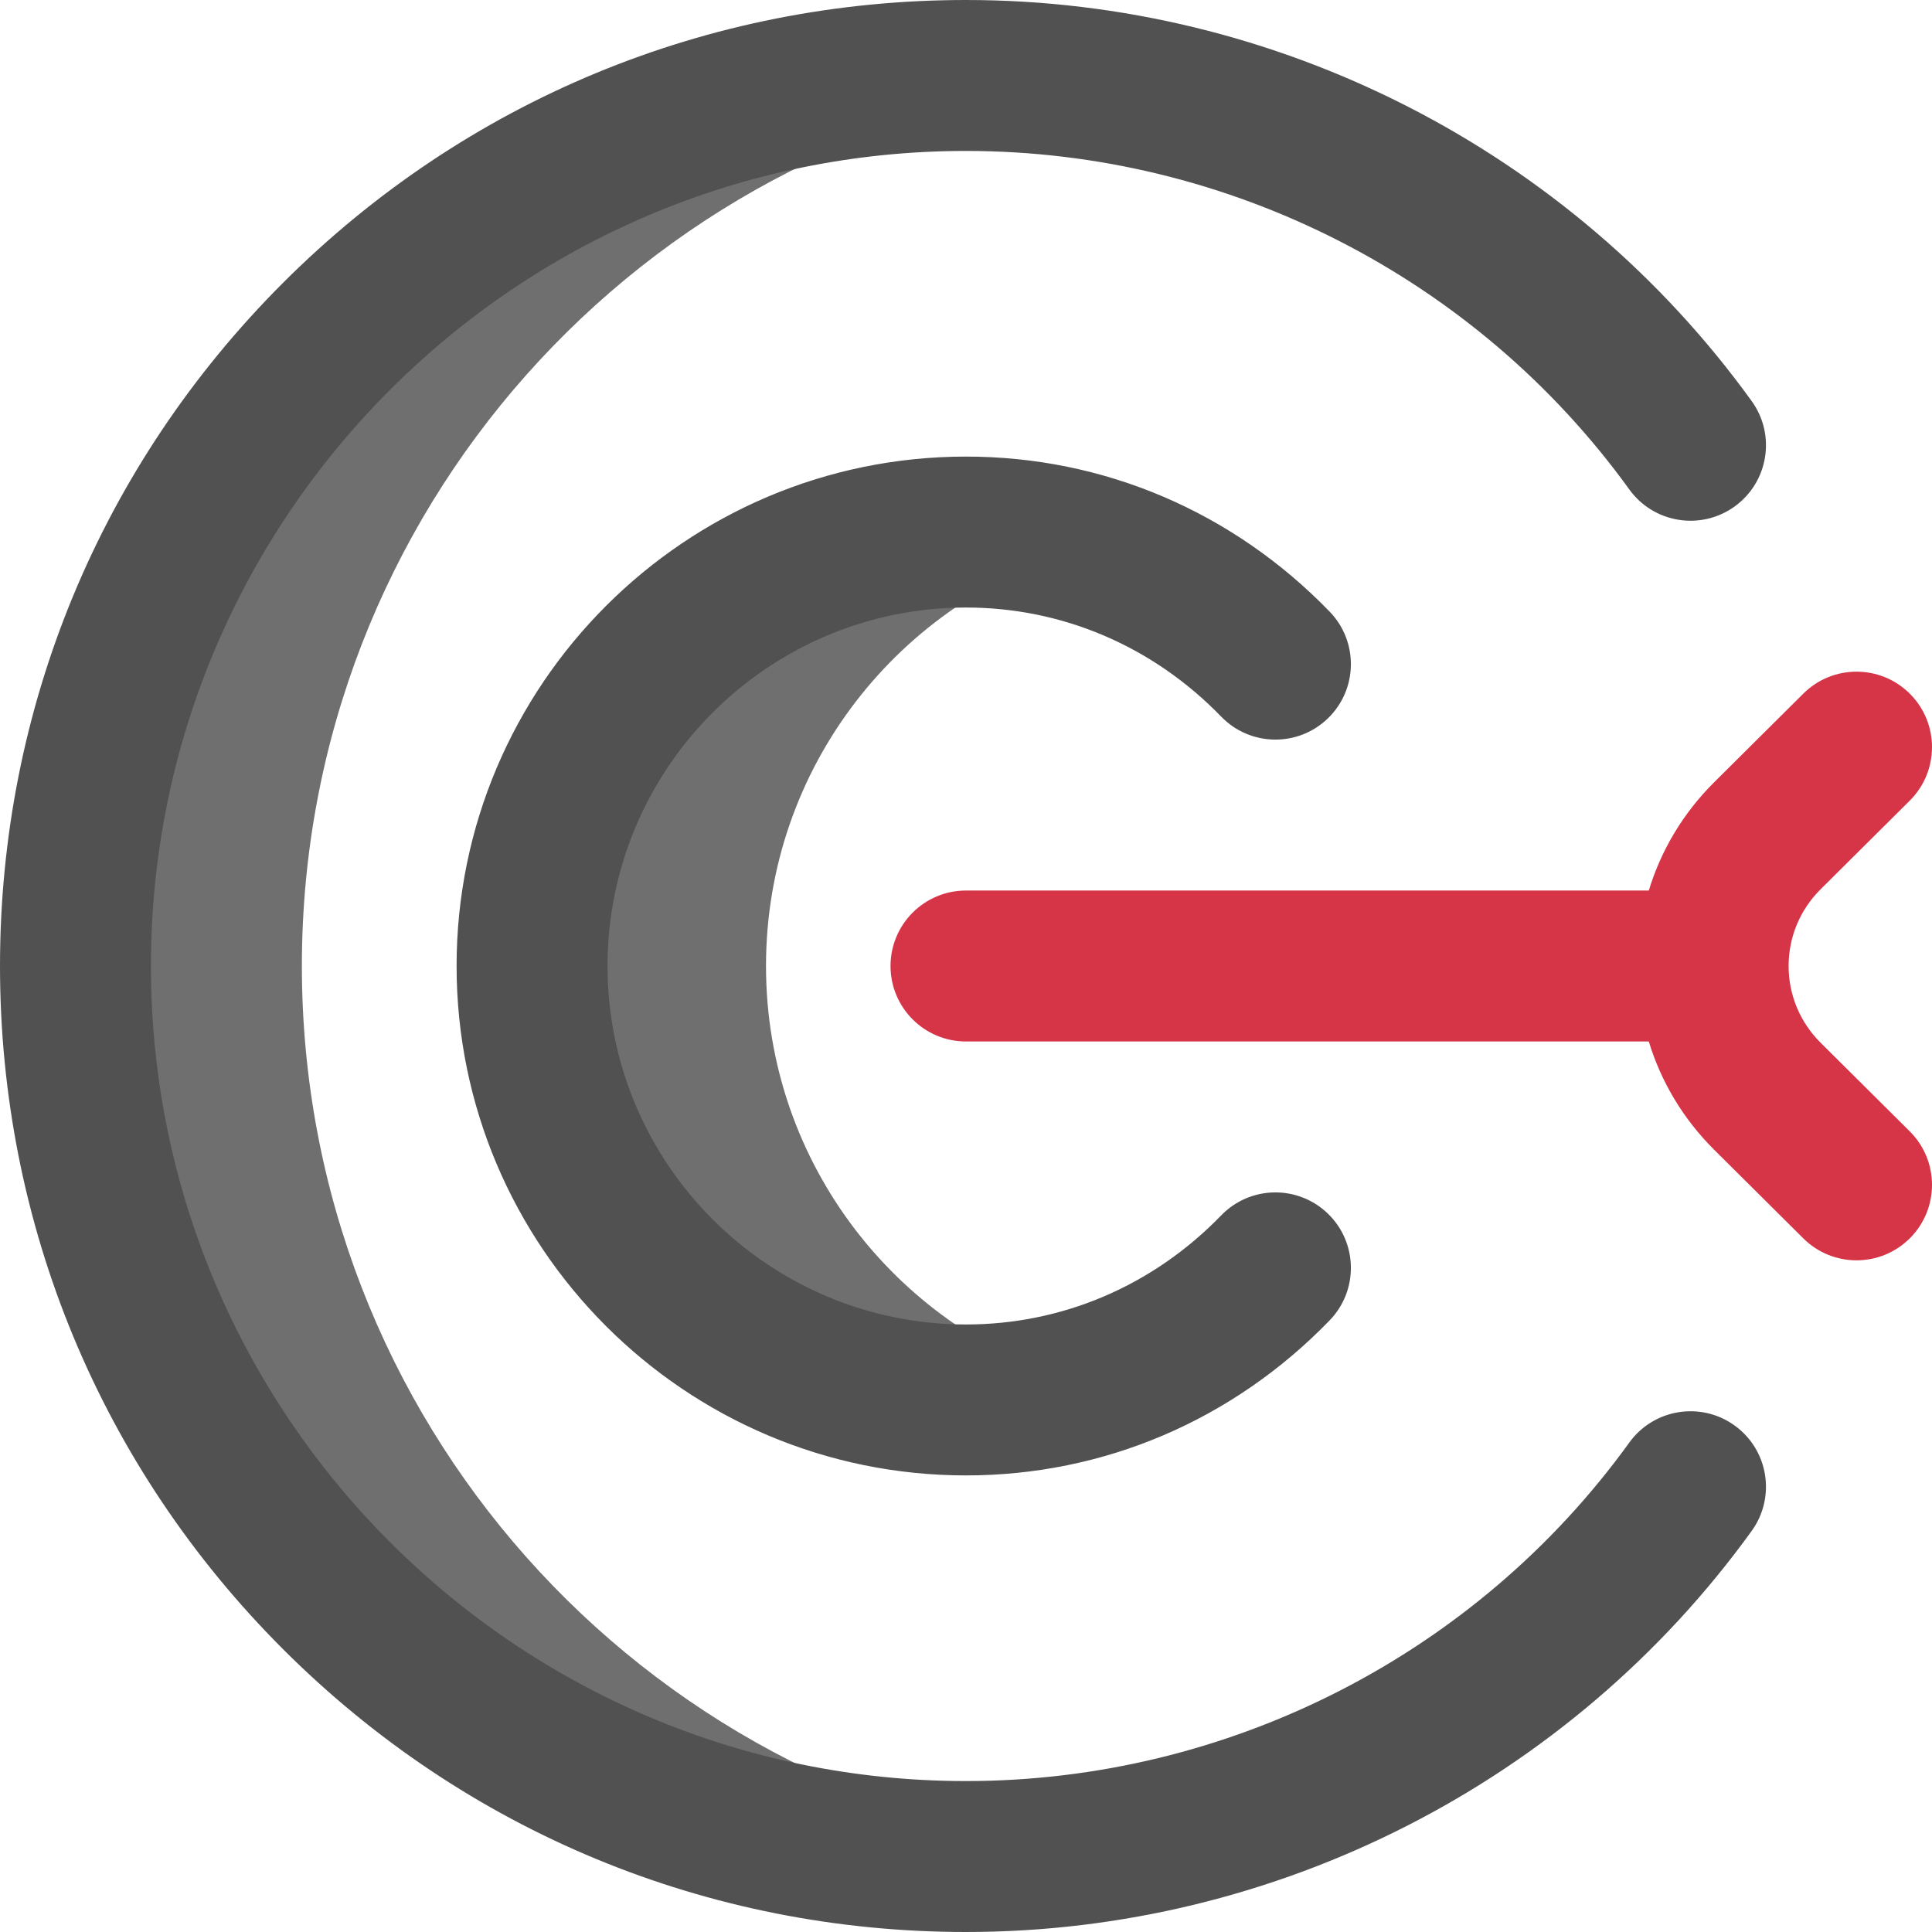
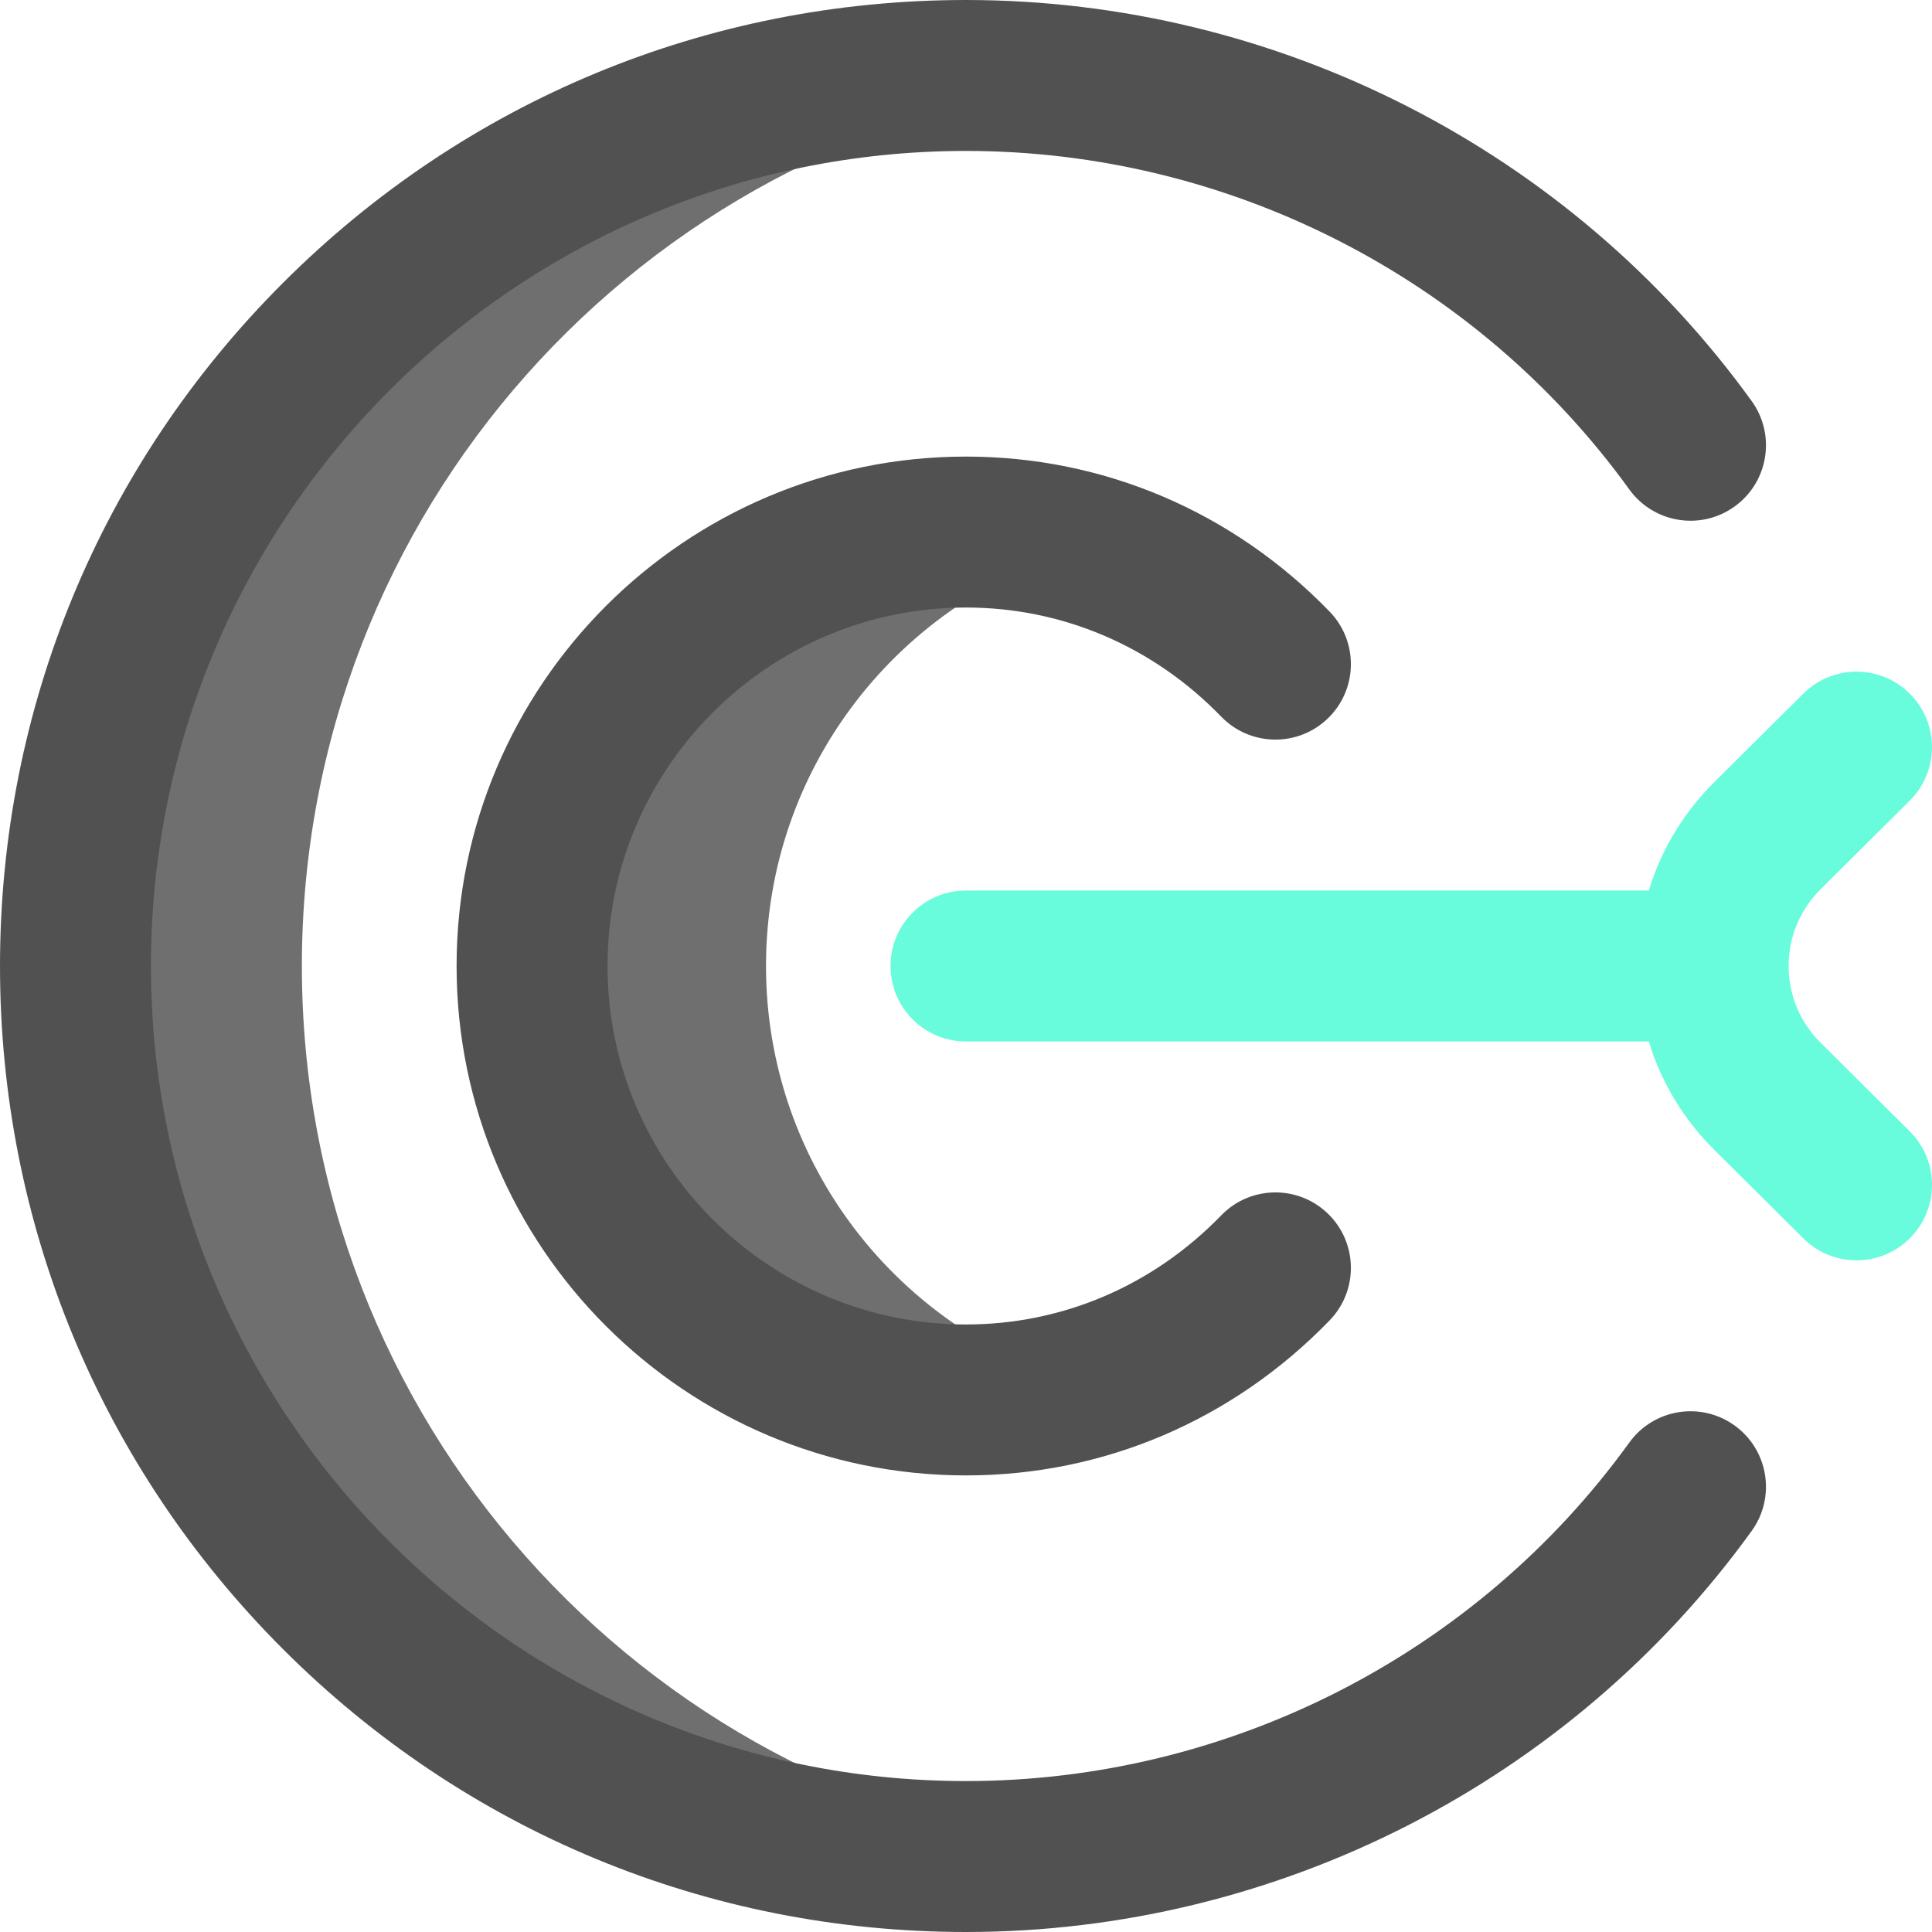
<svg xmlns="http://www.w3.org/2000/svg" id="Layer_1" enable-background="new 0 0 512 512" height="512" viewBox="0 0 512 512" width="512">
  <g>
    <path d="m286.913 366.745c-9.794 2.767-20.145 4.255-30.913 4.255-63.513 0-115-51.487-115-115s51.487-115 115-115c10.768 0 21.119 1.488 30.913 4.255-48.409 13.562-83.913 58.005-83.913 110.745s35.504 97.184 83.913 110.745zm-206.913-110.745c0-120.176 89.826-219.372 206-234.11-9.824-1.247-19.837-1.89-30-1.89-130.339 0-236 105.661-236 236s105.661 236 236 236c10.163 0 20.176-.643 30-1.889-116.174-14.739-206-113.935-206-234.111z" fill="#6f6f6f" />
    <path d="m256 512c-68.38 0-132.667-26.629-181.02-74.98-48.351-48.352-74.98-112.64-74.98-181.02s26.629-132.667 74.98-181.02c48.353-48.351 112.64-74.98 181.02-74.98 82.323 0 160.161 39.735 208.216 106.292 6.465 8.956 4.447 21.457-4.509 27.923-8.954 6.466-21.456 4.447-27.923-4.508-40.555-56.171-106.269-89.707-175.784-89.707-119.103 0-216 96.898-216 216s96.897 216 216 216c69.515 0 135.229-33.536 175.784-89.708 6.467-8.955 18.969-10.974 27.923-4.508 8.956 6.466 10.974 18.967 4.509 27.923-48.055 66.558-125.893 106.293-208.216 106.293zm96.366-162.085c7.685-7.934 7.482-20.596-.451-28.281-7.936-7.685-20.596-7.482-28.281.452-18.06 18.645-42.079 28.914-67.634 28.914-52.383 0-95-42.617-95-95s42.617-95 95-95c25.555 0 49.574 10.269 67.634 28.915 7.685 7.934 20.347 8.136 28.281.452 7.934-7.685 8.136-20.347.451-28.281-25.662-26.495-59.886-41.086-96.366-41.086-74.439 0-135 60.561-135 135s60.561 135 135 135c36.481 0 70.705-14.591 96.366-41.085z" fill="#515151" />
-     <path d="m482.485 276.34c-5.471-5.44-8.485-12.663-8.485-20.34s3.014-14.9 8.485-20.34l23.615-23.476c7.833-7.788 7.871-20.451.083-28.284-7.788-7.835-20.453-7.871-28.284-.084l-23.615 23.477c-8.193 8.145-14.079 17.976-17.335 28.708h-180.949c-11.046 0-20 8.954-20 20s8.954 20 20 20h180.949c3.256 10.732 9.142 20.563 17.335 28.708l23.615 23.476c3.903 3.878 9.001 5.815 14.101 5.815 5.138 0 10.275-1.968 14.184-5.9 7.788-7.833 7.75-20.497-.083-28.284z" fill="#D63447" />
+     <path d="m482.485 276.34c-5.471-5.44-8.485-12.663-8.485-20.34s3.014-14.9 8.485-20.34l23.615-23.476c7.833-7.788 7.871-20.451.083-28.284-7.788-7.835-20.453-7.871-28.284-.084l-23.615 23.477c-8.193 8.145-14.079 17.976-17.335 28.708h-180.949c-11.046 0-20 8.954-20 20s8.954 20 20 20h180.949c3.256 10.732 9.142 20.563 17.335 28.708l23.615 23.476c3.903 3.878 9.001 5.815 14.101 5.815 5.138 0 10.275-1.968 14.184-5.9 7.788-7.833 7.75-20.497-.083-28.284z" fill="#68fcdc" />
  </g>
</svg>
